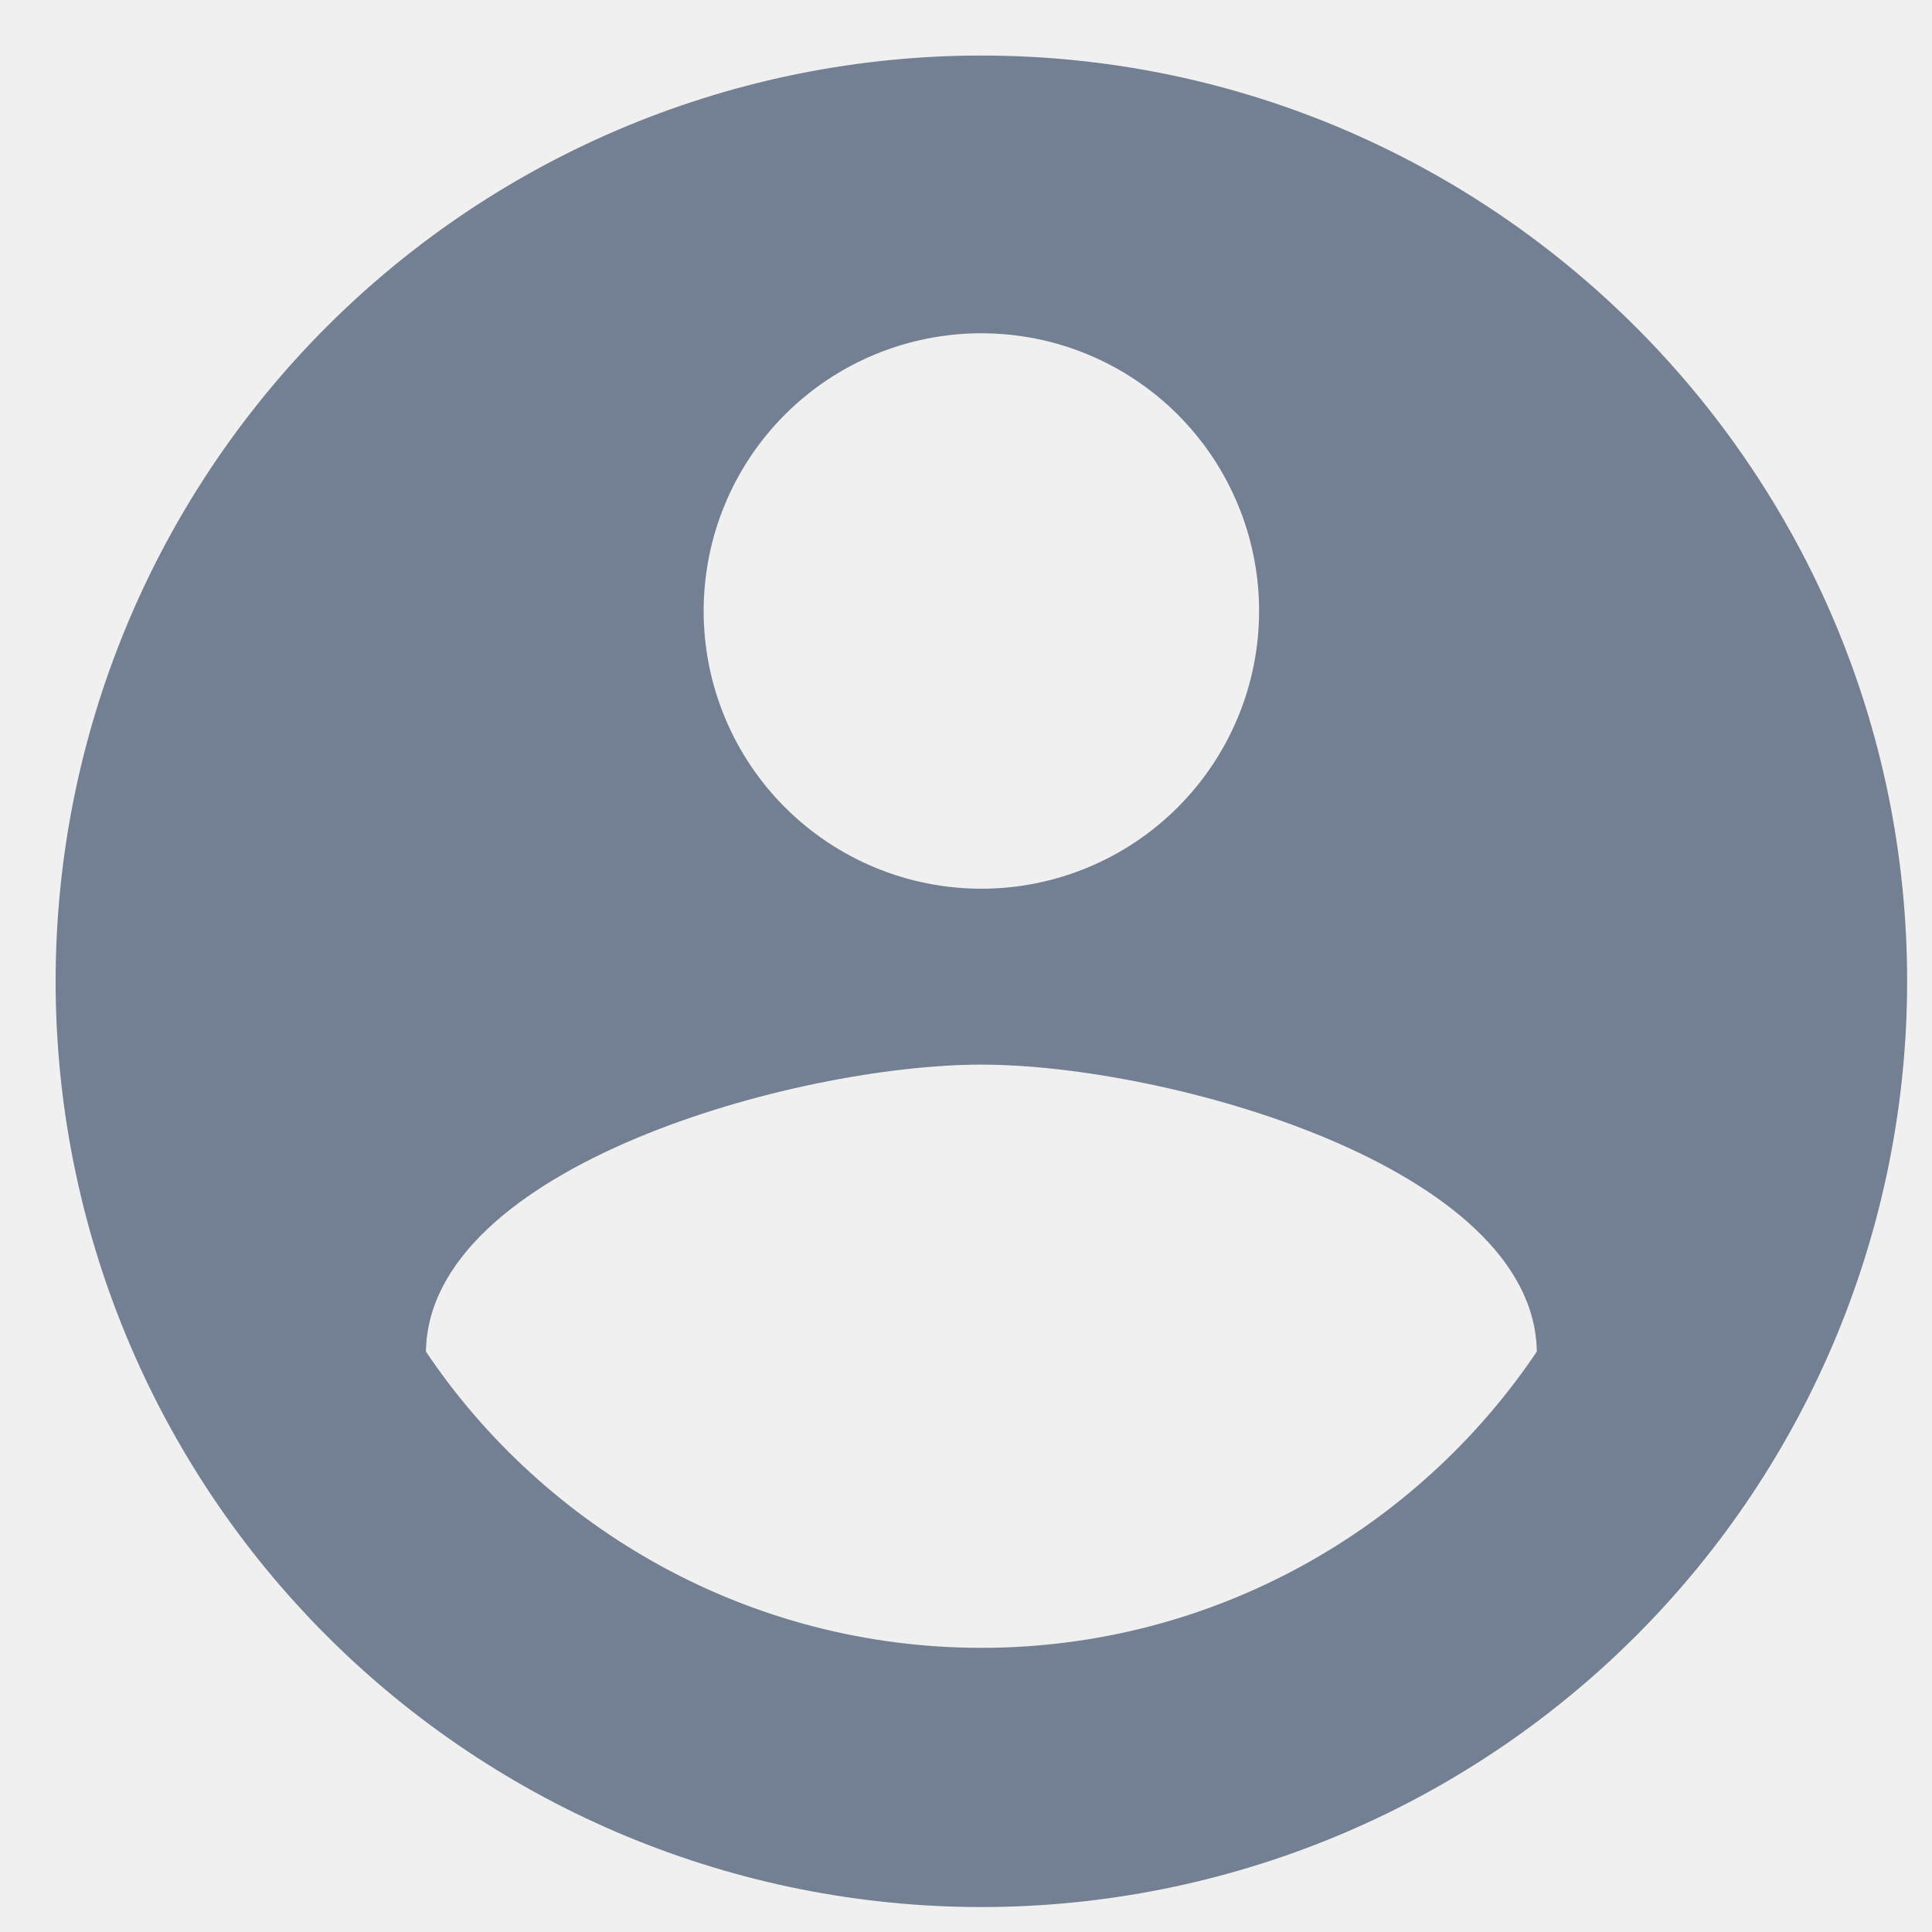
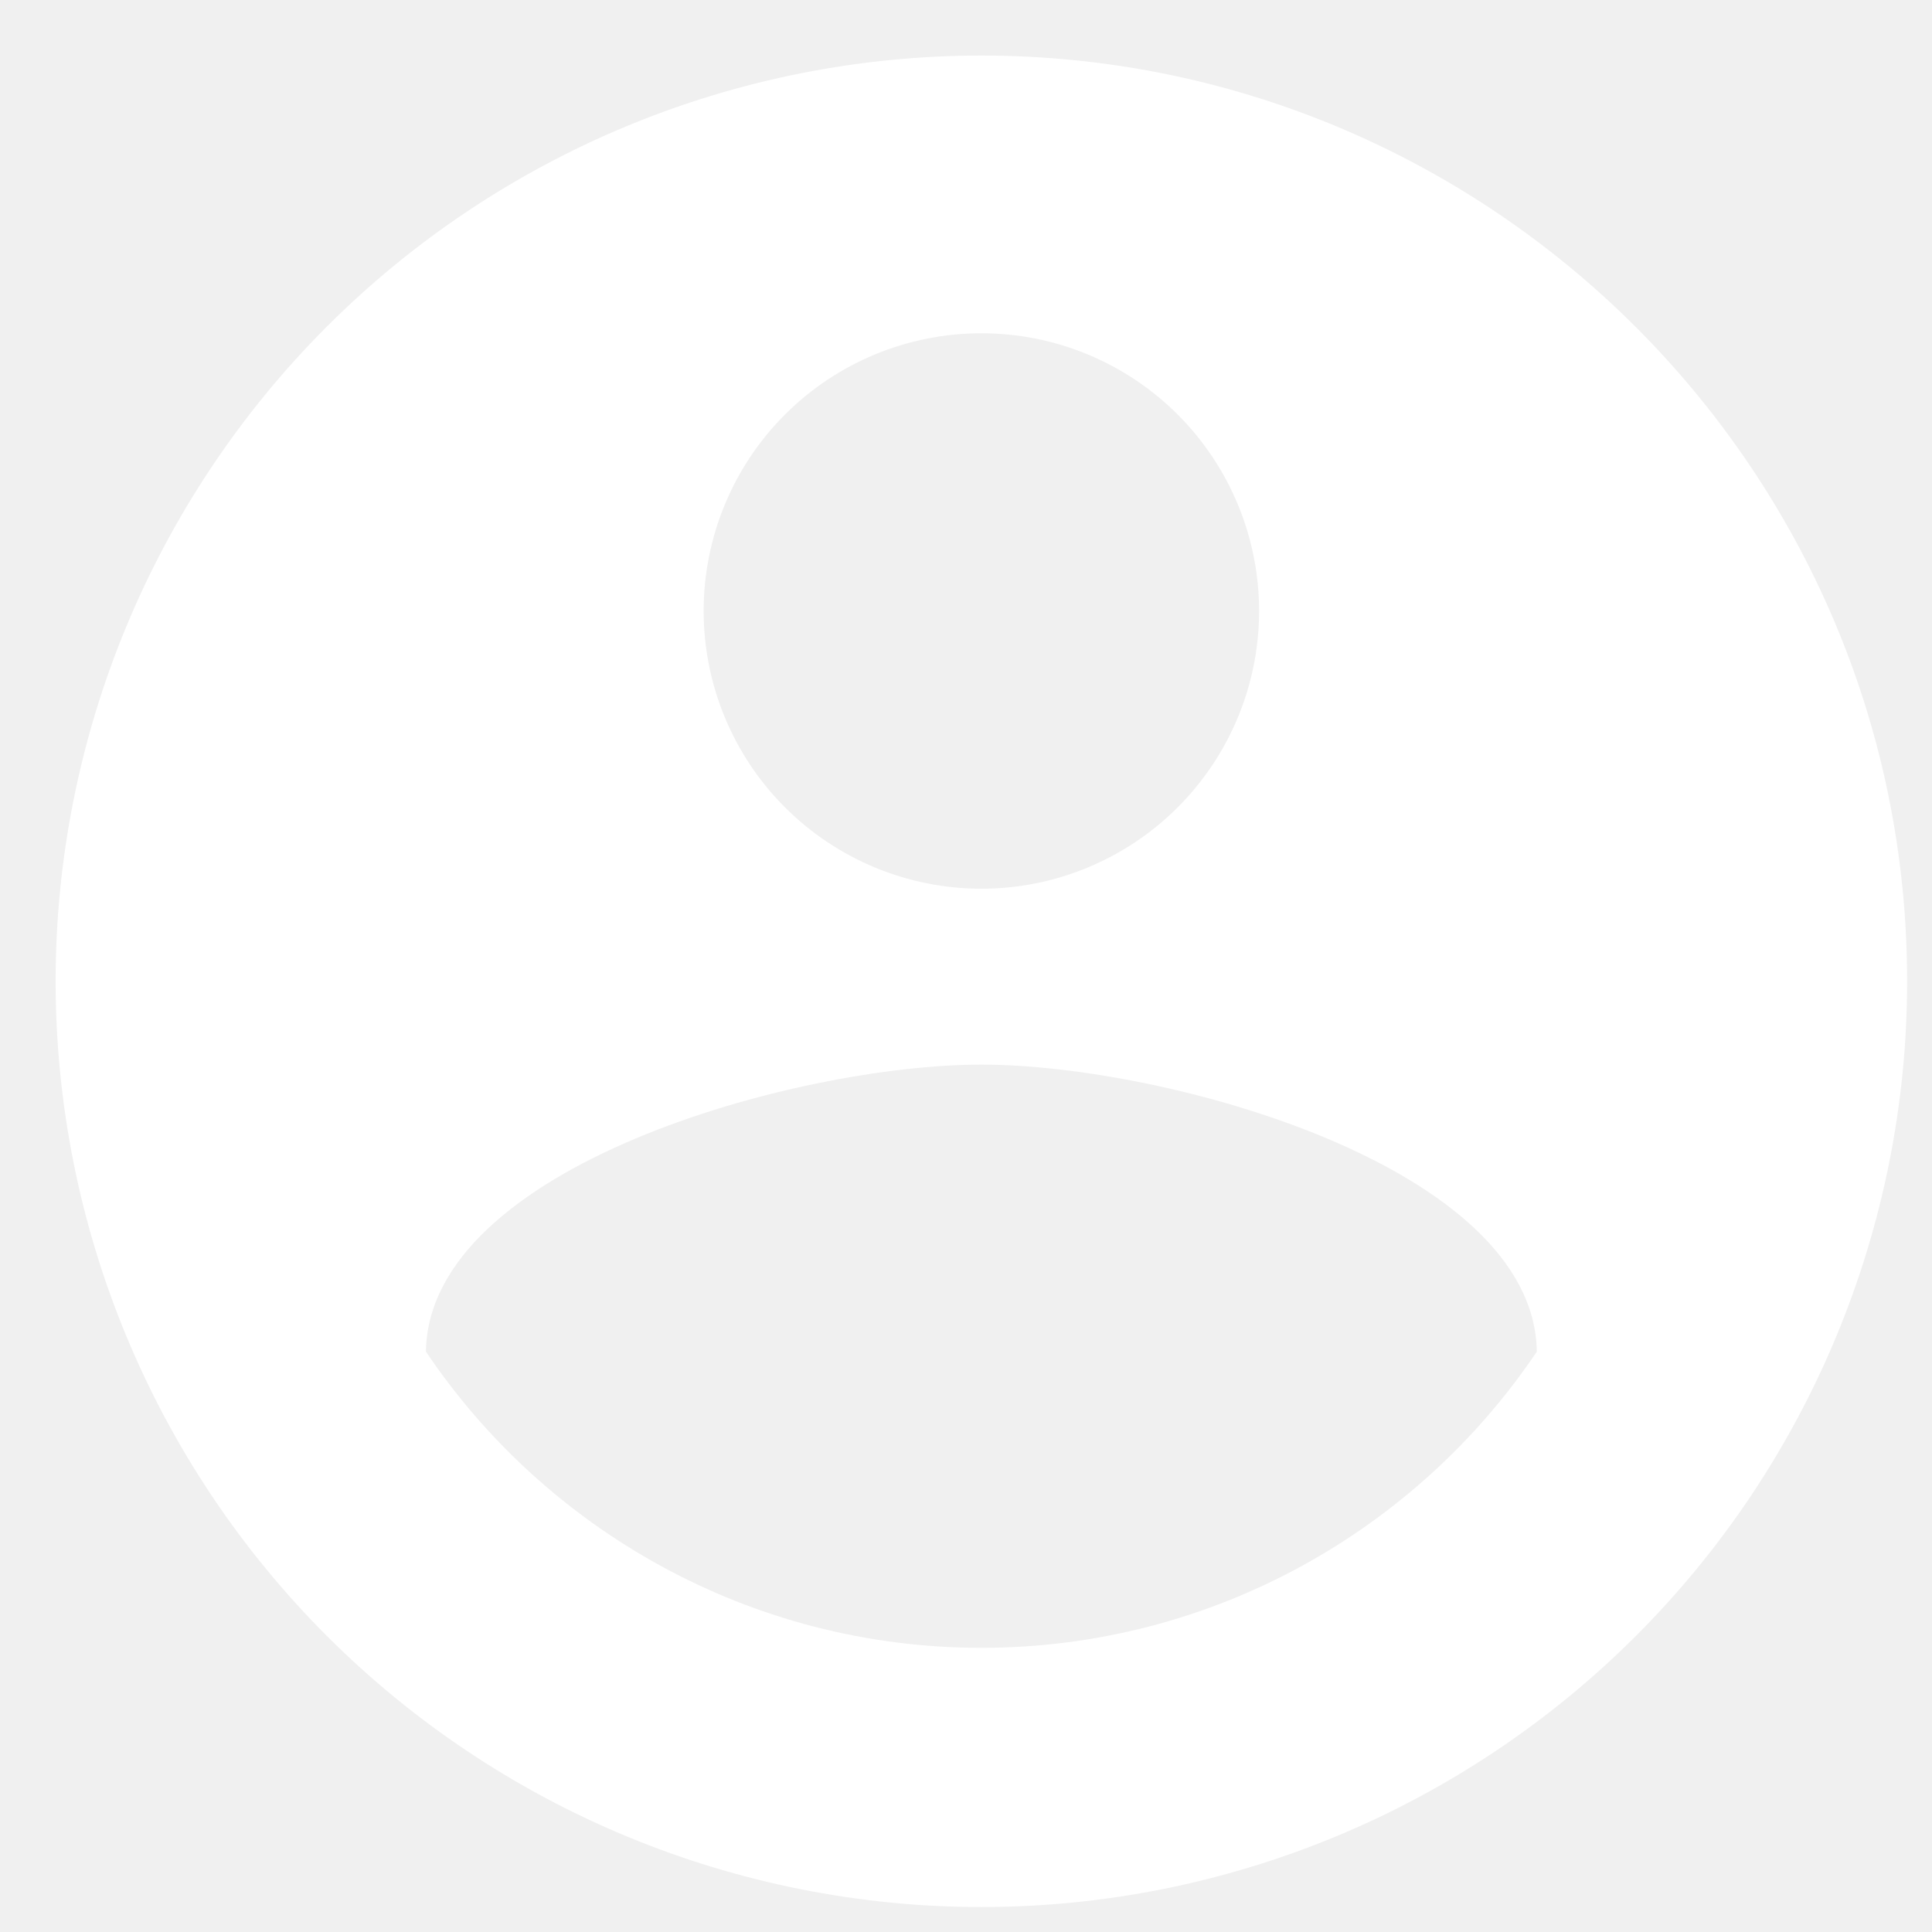
<svg xmlns="http://www.w3.org/2000/svg" width="24" height="24" viewBox="0 0 24 24" fill="none">
-   <path d="M12.191 20.47C9.316 20.47 6.774 18.998 5.291 16.79C5.325 14.49 9.891 13.225 12.191 13.225C14.491 13.225 19.056 14.49 19.091 16.79C17.607 18.998 15.066 20.47 12.191 20.47ZM12.191 4.14C13.106 4.14 13.983 4.503 14.63 5.15C15.277 5.797 15.641 6.675 15.641 7.59C15.641 8.505 15.277 9.382 14.63 10.029C13.983 10.676 13.106 11.04 12.191 11.04C11.276 11.04 10.398 10.676 9.751 10.029C9.104 9.382 8.741 8.505 8.741 7.59C8.741 6.675 9.104 5.797 9.751 5.15C10.398 4.503 11.276 4.14 12.191 4.14ZM12.191 0.69C10.681 0.69 9.185 0.987 7.79 1.565C6.395 2.143 5.127 2.99 4.059 4.058C1.903 6.215 0.691 9.14 0.691 12.19C0.691 15.24 1.903 18.165 4.059 20.321C5.127 21.389 6.395 22.236 7.79 22.814C9.185 23.392 10.681 23.69 12.191 23.69C15.241 23.69 18.166 22.478 20.323 20.321C22.479 18.165 23.691 15.24 23.691 12.19C23.691 5.83 18.516 0.69 12.191 0.69Z" fill="#737F92" />
+   <path d="M12.191 20.47C9.316 20.47 6.774 18.998 5.291 16.79C5.325 14.49 9.891 13.225 12.191 13.225C14.491 13.225 19.056 14.49 19.091 16.79C17.607 18.998 15.066 20.47 12.191 20.47ZM12.191 4.14C13.106 4.14 13.983 4.503 14.63 5.15C15.277 5.797 15.641 6.675 15.641 7.59C15.641 8.505 15.277 9.382 14.63 10.029C13.983 10.676 13.106 11.04 12.191 11.04C11.276 11.04 10.398 10.676 9.751 10.029C9.104 9.382 8.741 8.505 8.741 7.59C8.741 6.675 9.104 5.797 9.751 5.15C10.398 4.503 11.276 4.14 12.191 4.14ZM12.191 0.69C10.681 0.69 9.185 0.987 7.79 1.565C6.395 2.143 5.127 2.99 4.059 4.058C1.903 6.215 0.691 9.14 0.691 12.19C0.691 15.24 1.903 18.165 4.059 20.321C5.127 21.389 6.395 22.236 7.79 22.814C9.185 23.392 10.681 23.69 12.191 23.69C15.241 23.69 18.166 22.478 20.323 20.321C22.479 18.165 23.691 15.24 23.691 12.19C23.691 5.83 18.516 0.69 12.191 0.69Z" fill="#fff" />
</svg>
